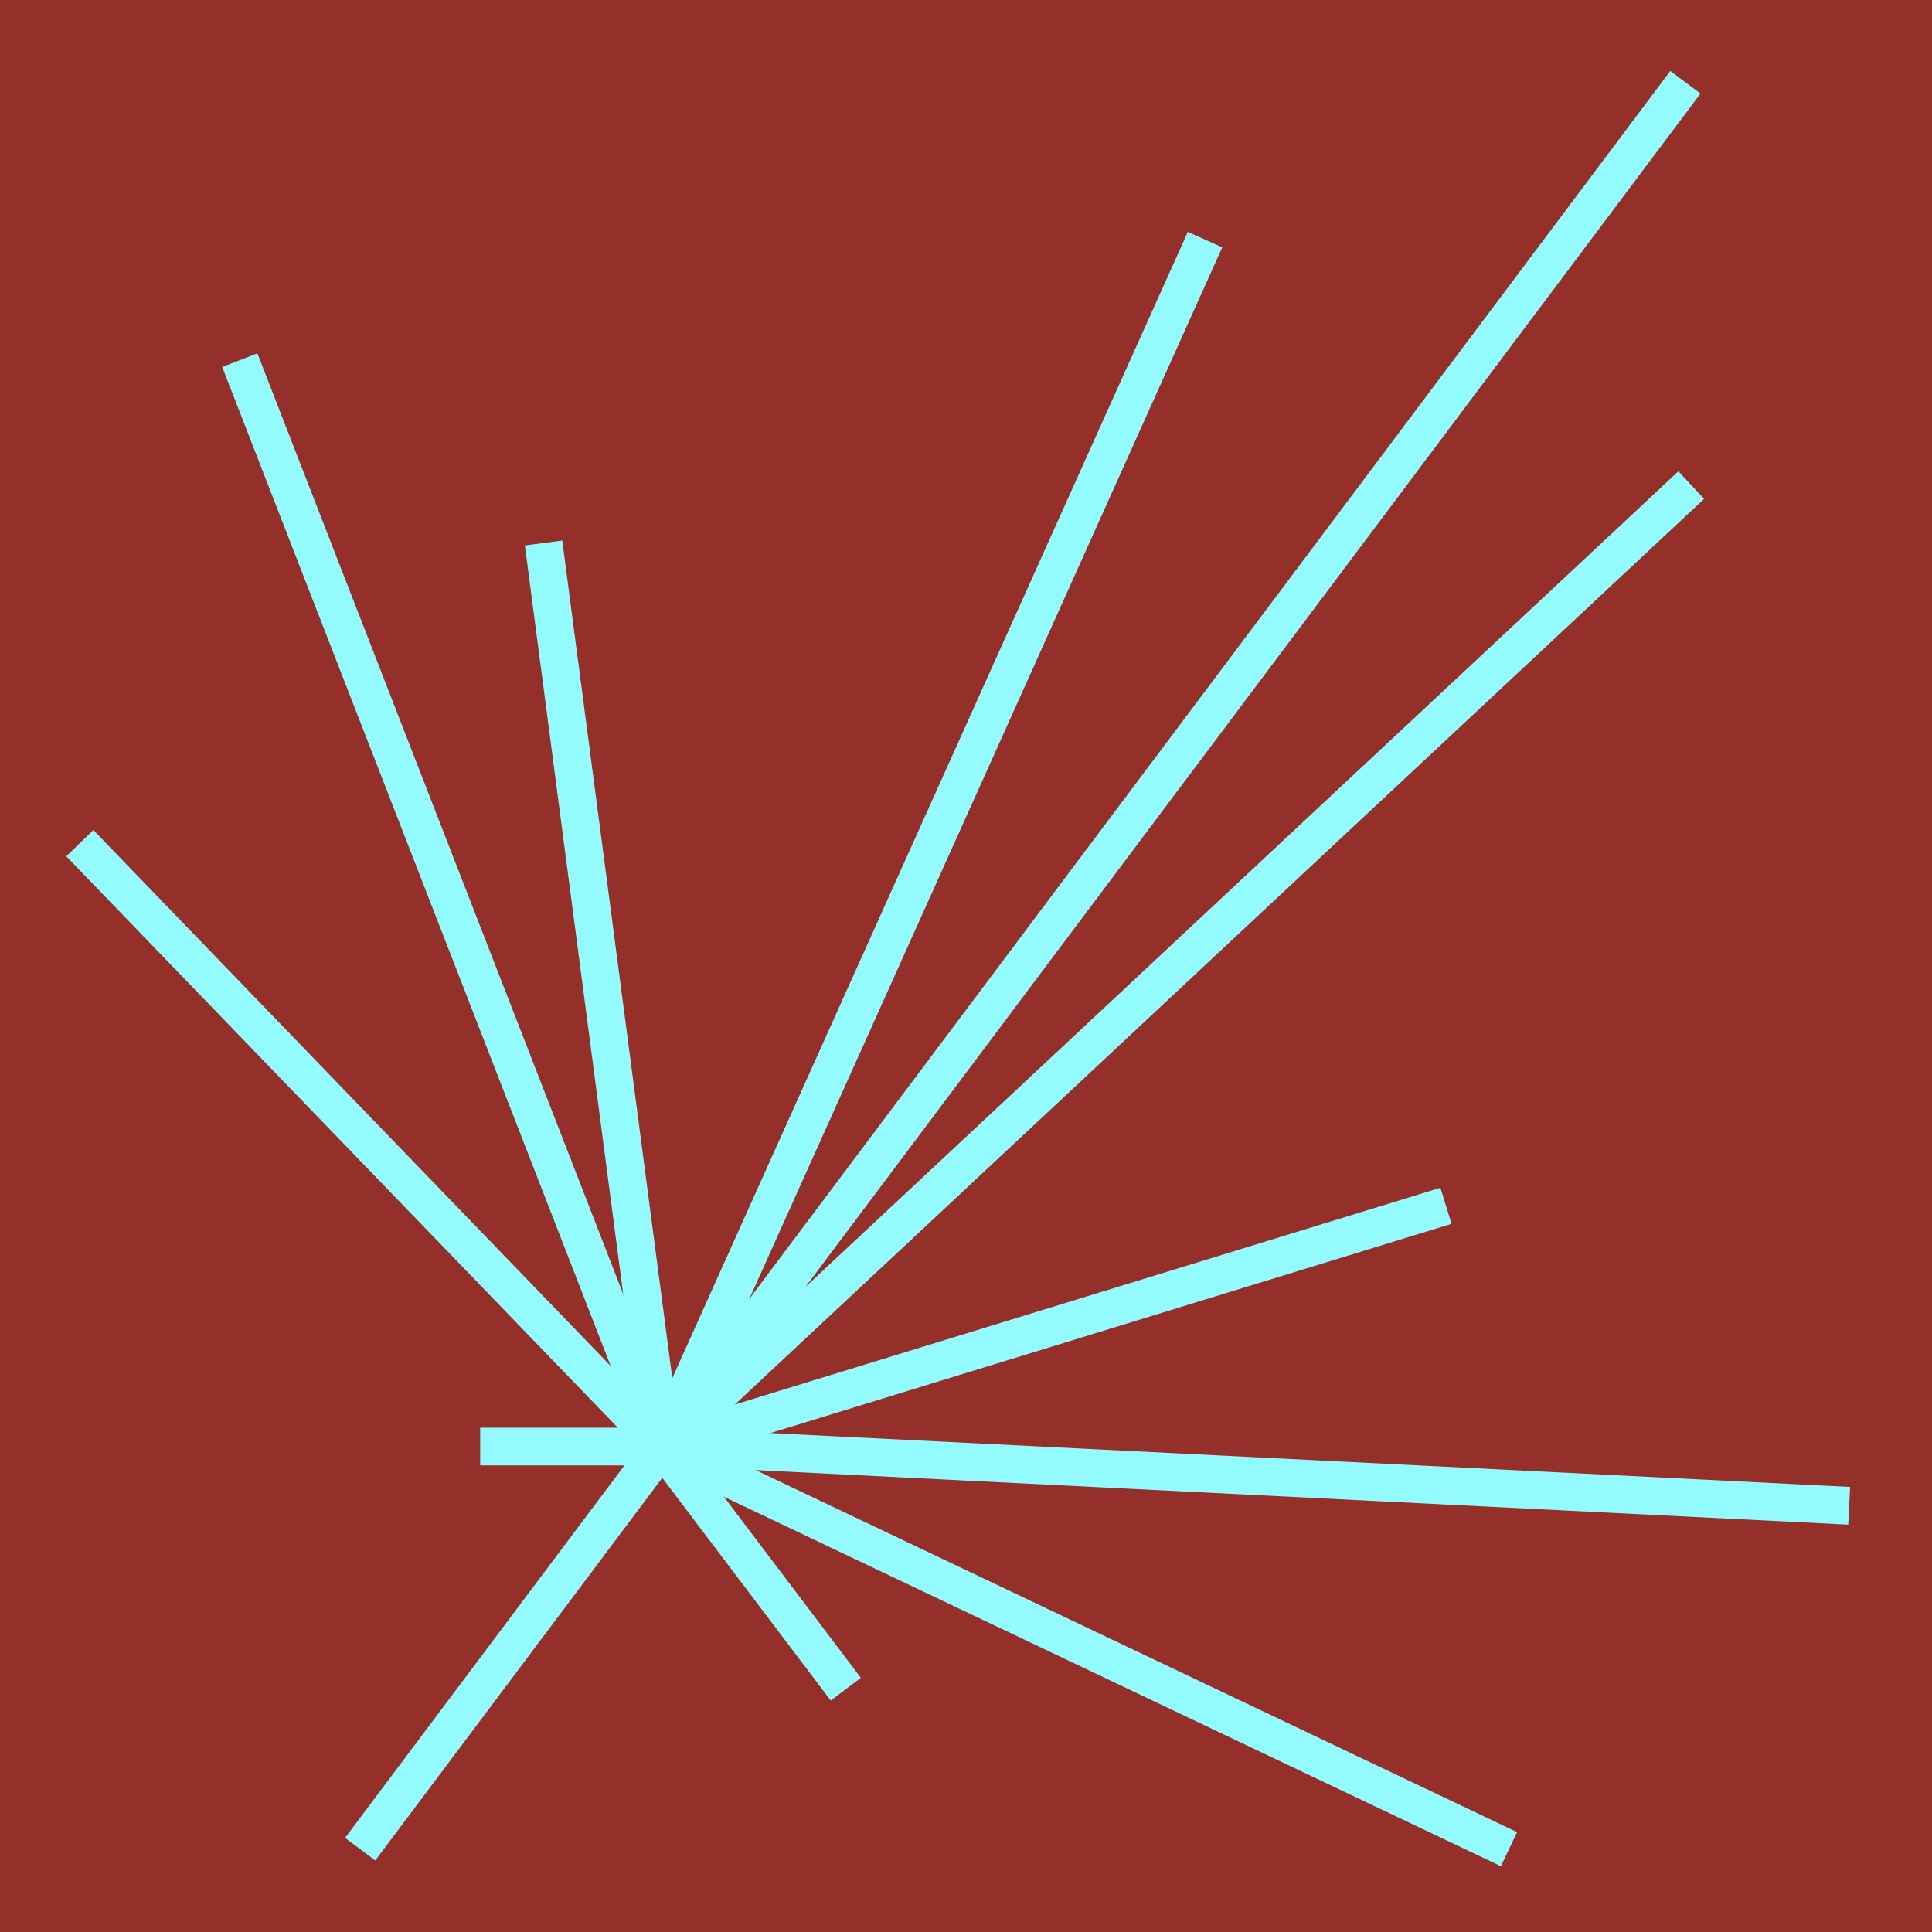
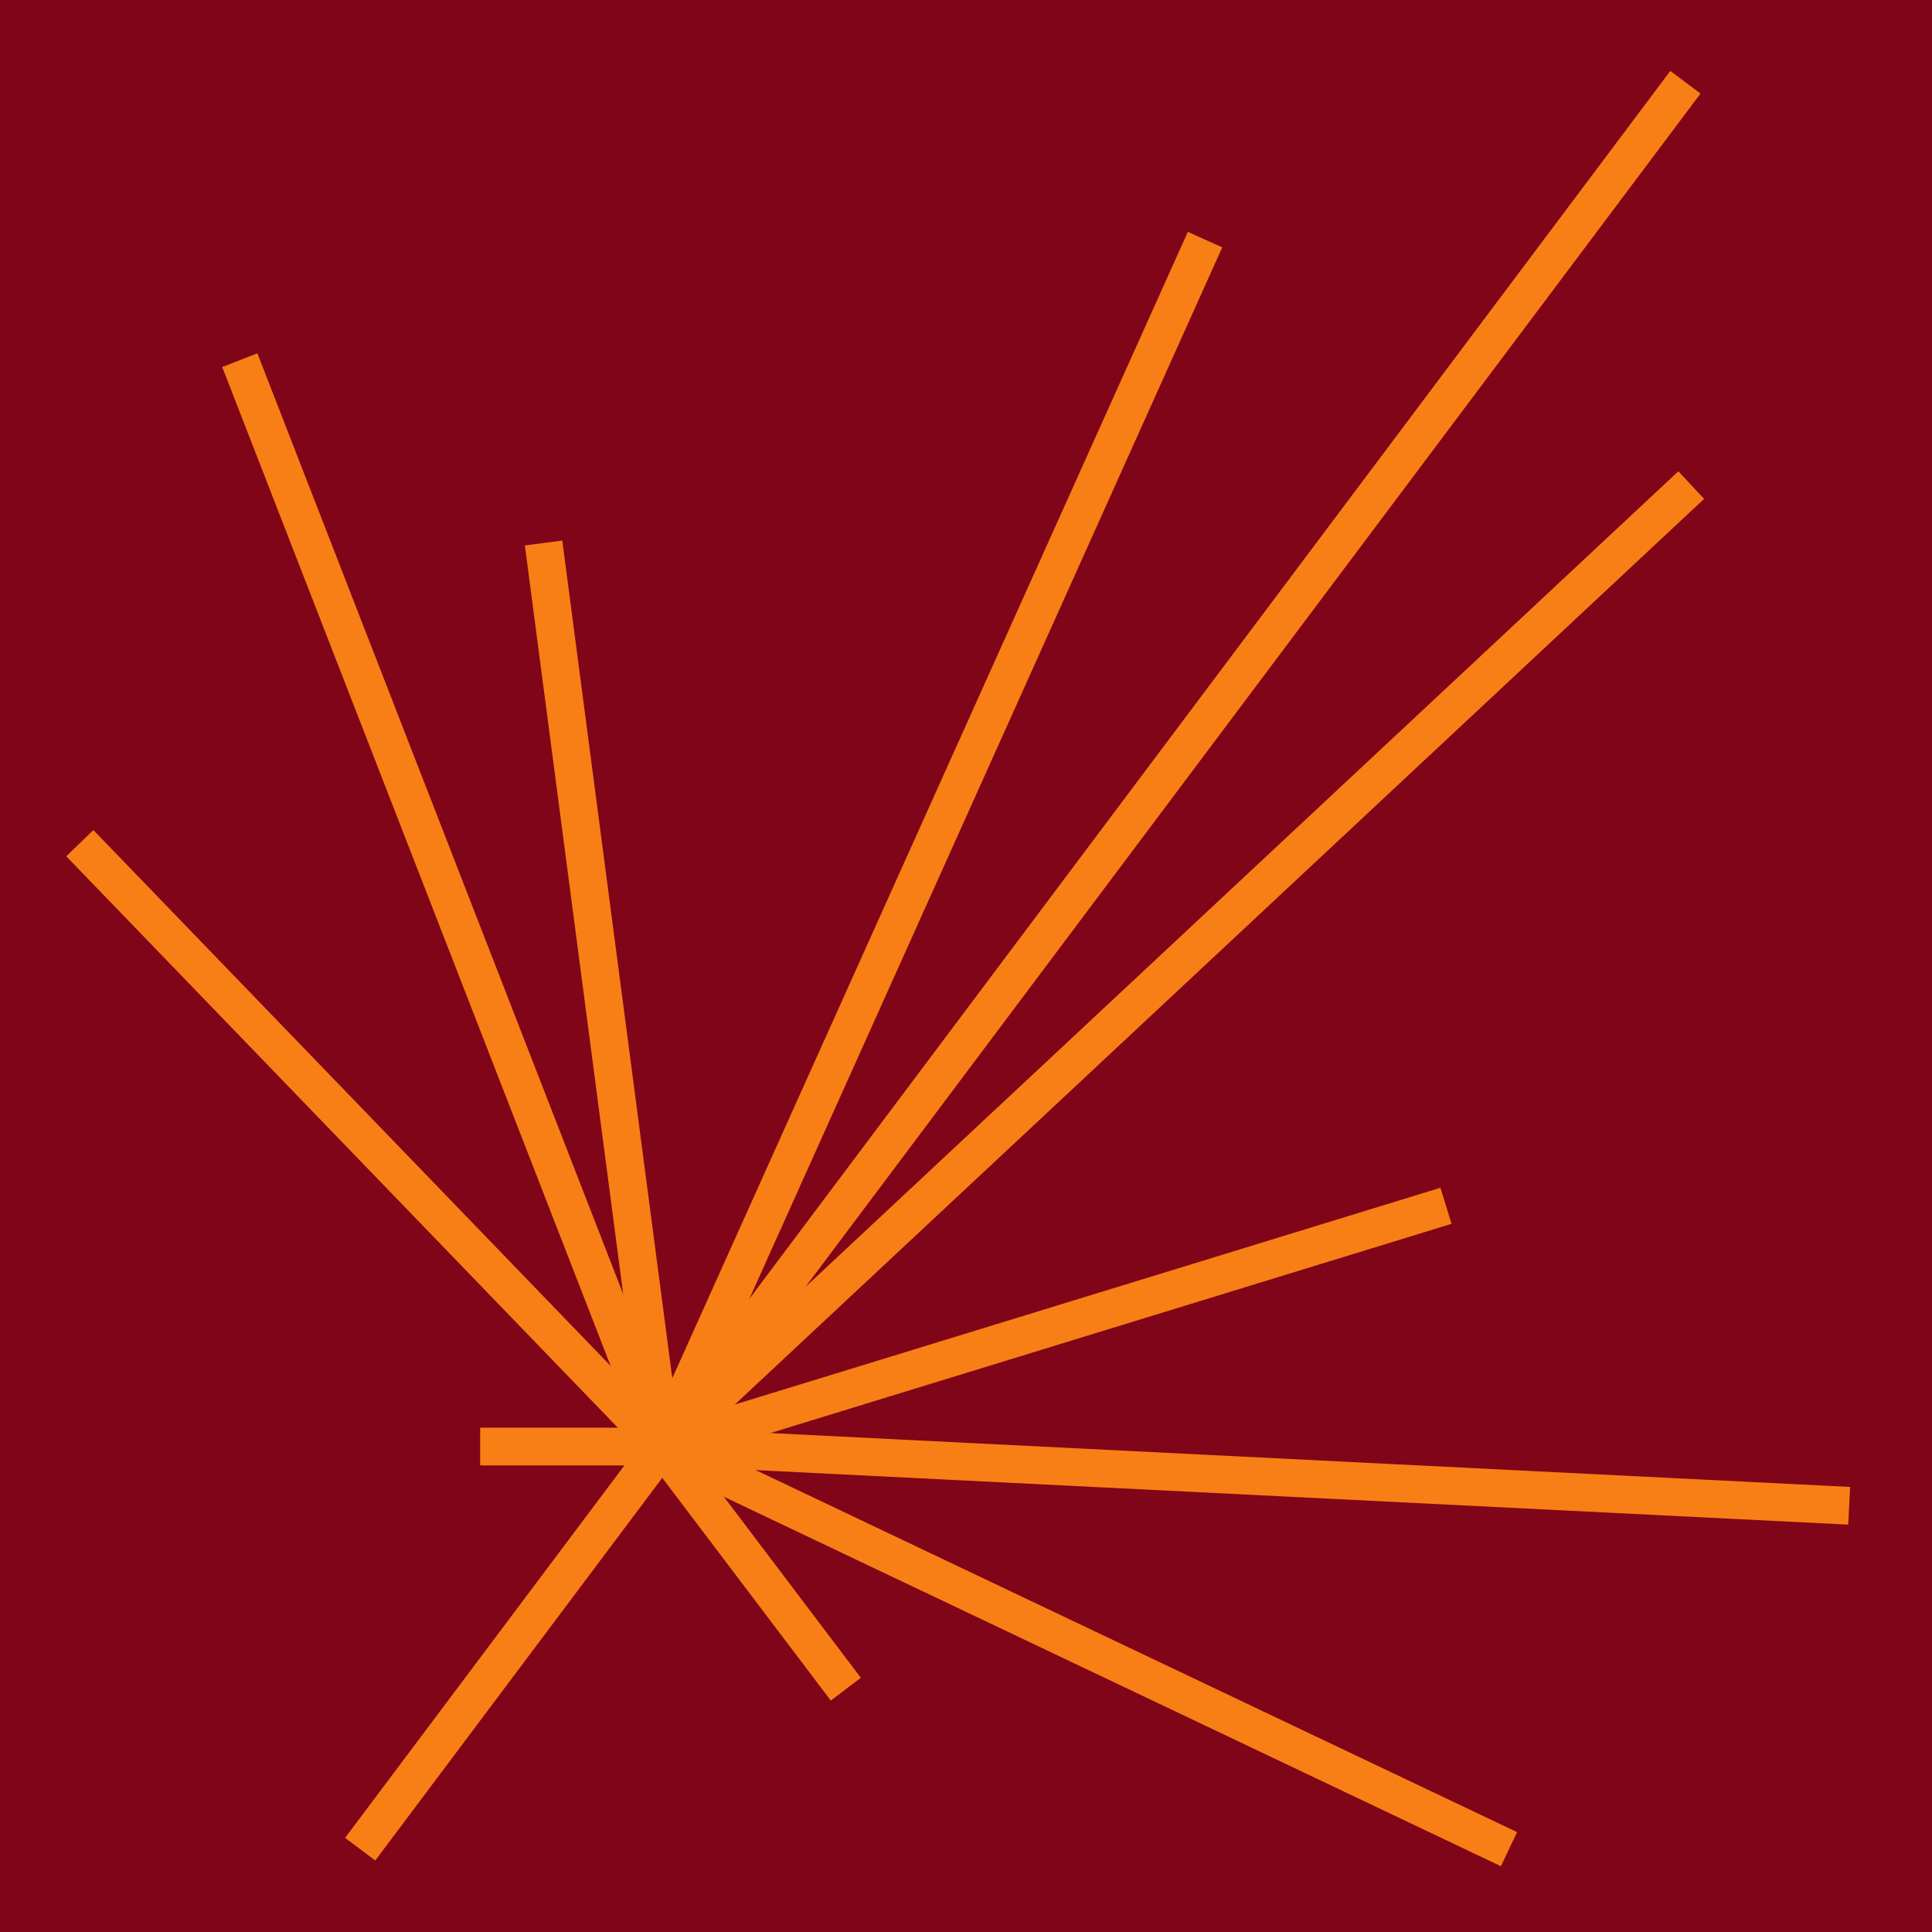
<svg xmlns="http://www.w3.org/2000/svg" version="1.1" x="0px" y="0px" viewBox="0 0 1024 1024" enable-background="new 0 0 1024 1024" xml:space="preserve">
  <style>
	.style0{
- 		fill:	#952f29;
+ 		fill:	#800518;
	}
	.style1{
- 		stroke:	#93fbfd;
+ 		stroke:	#f77f16;
		stroke-width: 20;
		stroke-miterlimit:	20;
	}
</style>
  <g>
    <rect width="1024" height="1024" class="style0" />
  </g>
  <line x1="190.9" y1="980.1" x2="893.3" y2="43.6" class="style1" />
  <line x1="448.3" y1="895.3" x2="351" y2="766.7" class="style1" />
  <line x1="254.5" y1="766.7" x2="351" y2="766.7" class="style1" />
  <line x1="42.3" y1="446.9" x2="351" y2="766.7" class="style1" />
  <line x1="127.1" y1="190.9" x2="351" y2="766.7" class="style1" />
  <line x1="288.1" y1="287.8" x2="351" y2="766.7" class="style1" />
  <line x1="638.7" y1="127" x2="351" y2="766.7" class="style1" />
  <line x1="896.4" y1="257.1" x2="351" y2="766.7" class="style1" />
  <line x1="766.4" y1="639.1" x2="351" y2="766.7" class="style1" />
  <line x1="980.1" y1="798.1" x2="351" y2="766.7" class="style1" />
  <line x1="799.8" y1="980.1" x2="351" y2="766.7" class="style1" />
</svg>
